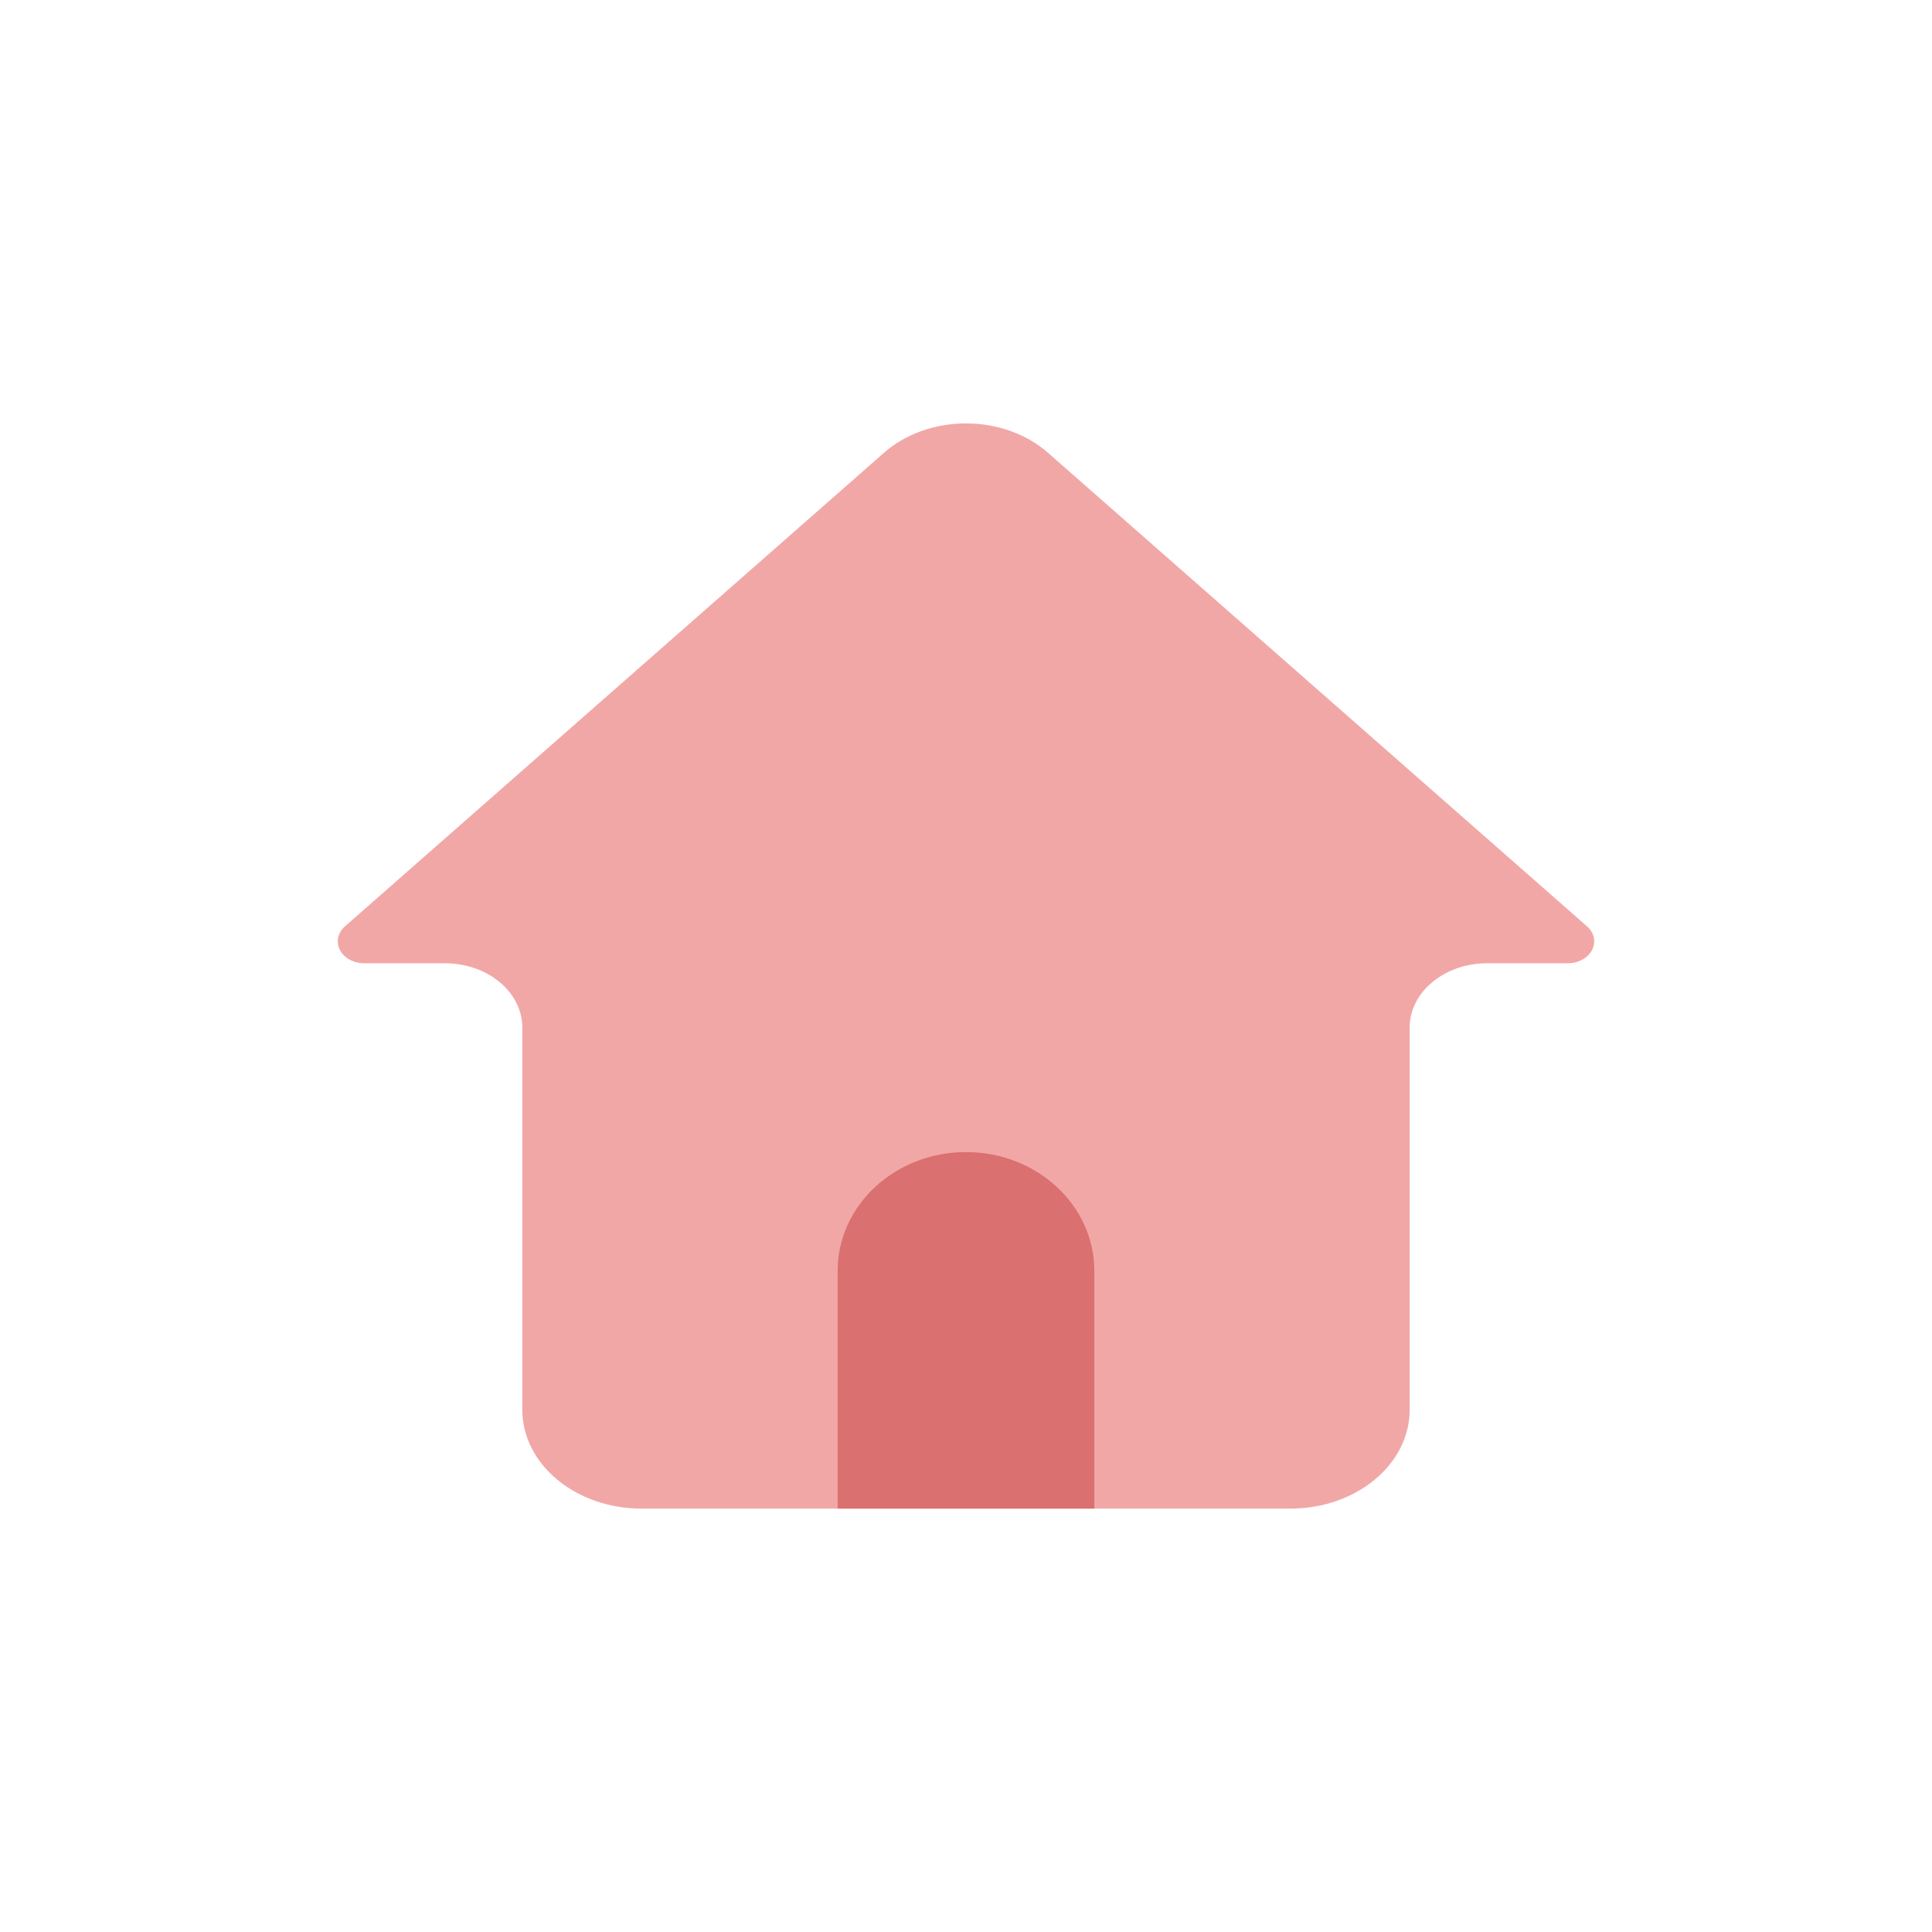
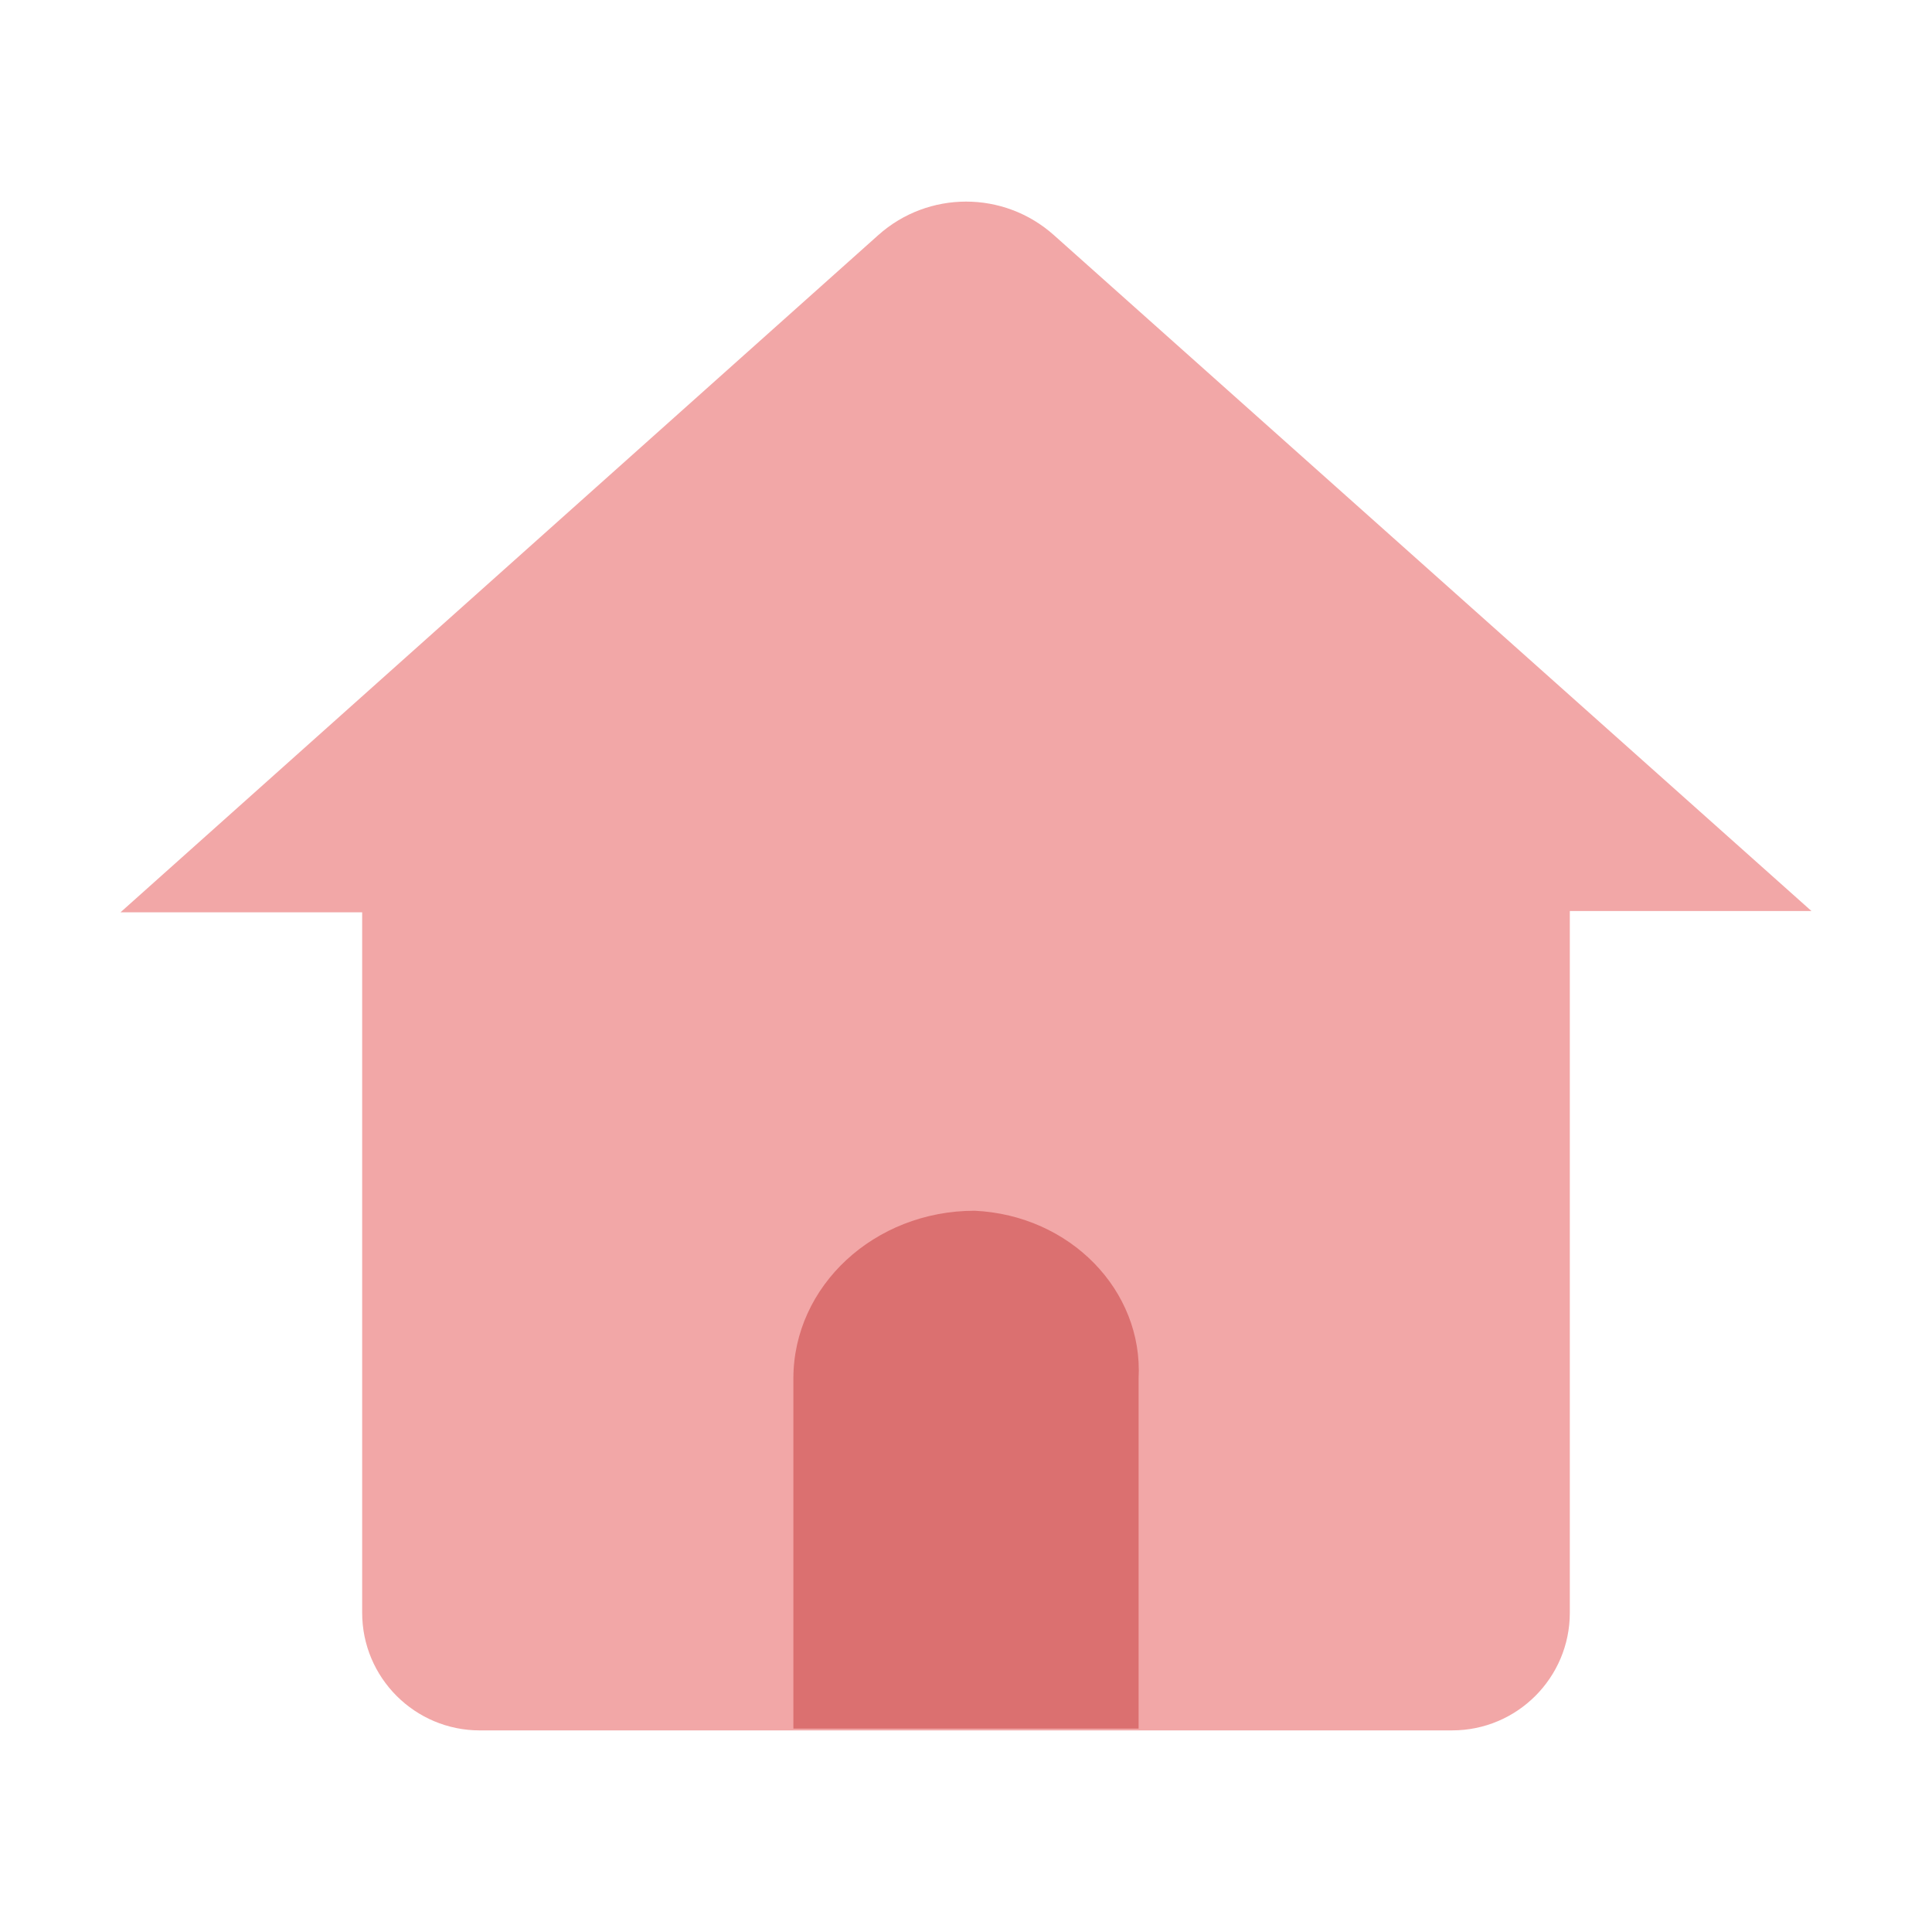
<svg xmlns="http://www.w3.org/2000/svg" width="512" height="512" viewBox="0 0 135.467 135.467" version="1.1" id="svg1">
  <defs id="defs1">
    </defs>
  <g id="layer1">
-     <path style="font-variation-settings:'wght' 700;fill:#f2a7a7;fill-opacity:1;stroke:none;stroke-width:7;stroke-linejoin:round;stroke-dashoffset:21.165;paint-order:markers fill stroke" d="m 39.417,107.821 0,-29.435 a 4.948,4.948 45 0 0 -4.948,-4.948 h -5.141 a 1.687,1.687 66.663 0 1 -1.227,-2.845 l 34.406,-36.477 a 7.184,7.184 2.2194295e-6 0 1 10.452,0 l 34.406,36.477 a 1.687,1.687 113.337 0 1 -1.227,2.845 h -5.141 a 4.948,4.948 135 0 0 -4.948,4.948 v 29.435 a 7.617,7.617 135 0 1 -7.617,7.617 H 47.034 a 7.617,7.617 45 0 1 -7.617,-7.617 z" id="path1" transform="matrix(1.098684,0,0,0.9104556,-6.684175,0.6795438)" />
-     <path id="rect12" style="font-variation-settings:'wght' 700;fill:#db7070;stroke-width:5.817;stroke-linejoin:round;stroke-dashoffset:21.165;paint-order:markers fill stroke;fill-opacity:1" d="m 67.733,84.78 h 2e-6 a 7,7 45 0 1 7,7 v 14 h -14 V 91.78 a 7,7 135 0 1 7,-7 z" transform="matrix(1.285714,0,0,1.190476,-19.35238,-20.14856)" />
+     <g id="g1" transform="translate(-0.0033146,11.80882)">
+       <path style="font-variation-settings:'wght' 700;fill:#f2a7a7;fill-opacity:1;stroke-width:7;stroke-linejoin:round;stroke-dashoffset:21.165;paint-order:markers fill stroke" d="m 39.569,105.78 h 56.328 a 6.818,6.818 135 0 0 6.818,-6.818 V 58.312 h 14 L 72.821,19.15 a 7.635,7.635 179.976 0 0 -10.171,0.004 L 18.751,58.385 h 14 v 40.578 a 6.818,6.818 45 0 0 6.818,6.818 z" id="path2" transform="matrix(1.210308,0,0,1.210308,-14.24151,-18.50457)" />
+       <path id="rect12" style="font-variation-settings:'wght' 700;fill:#db7070;fill-opacity:1;stroke-width:5.817;stroke-linejoin:round;stroke-dashoffset:21.165;paint-order:markers fill stroke" d="m 67.733,88.38 a 6.675,6.675 47.862 0 1 6.333,7 V 109.98 H 60.733 V 95.38 a 7,7 135 0 1 7,-7 z" transform="matrix(1.815462,0,0,1.680982,-54.62545,-75.47967)" />
+     </g>
  </g>
</svg>
